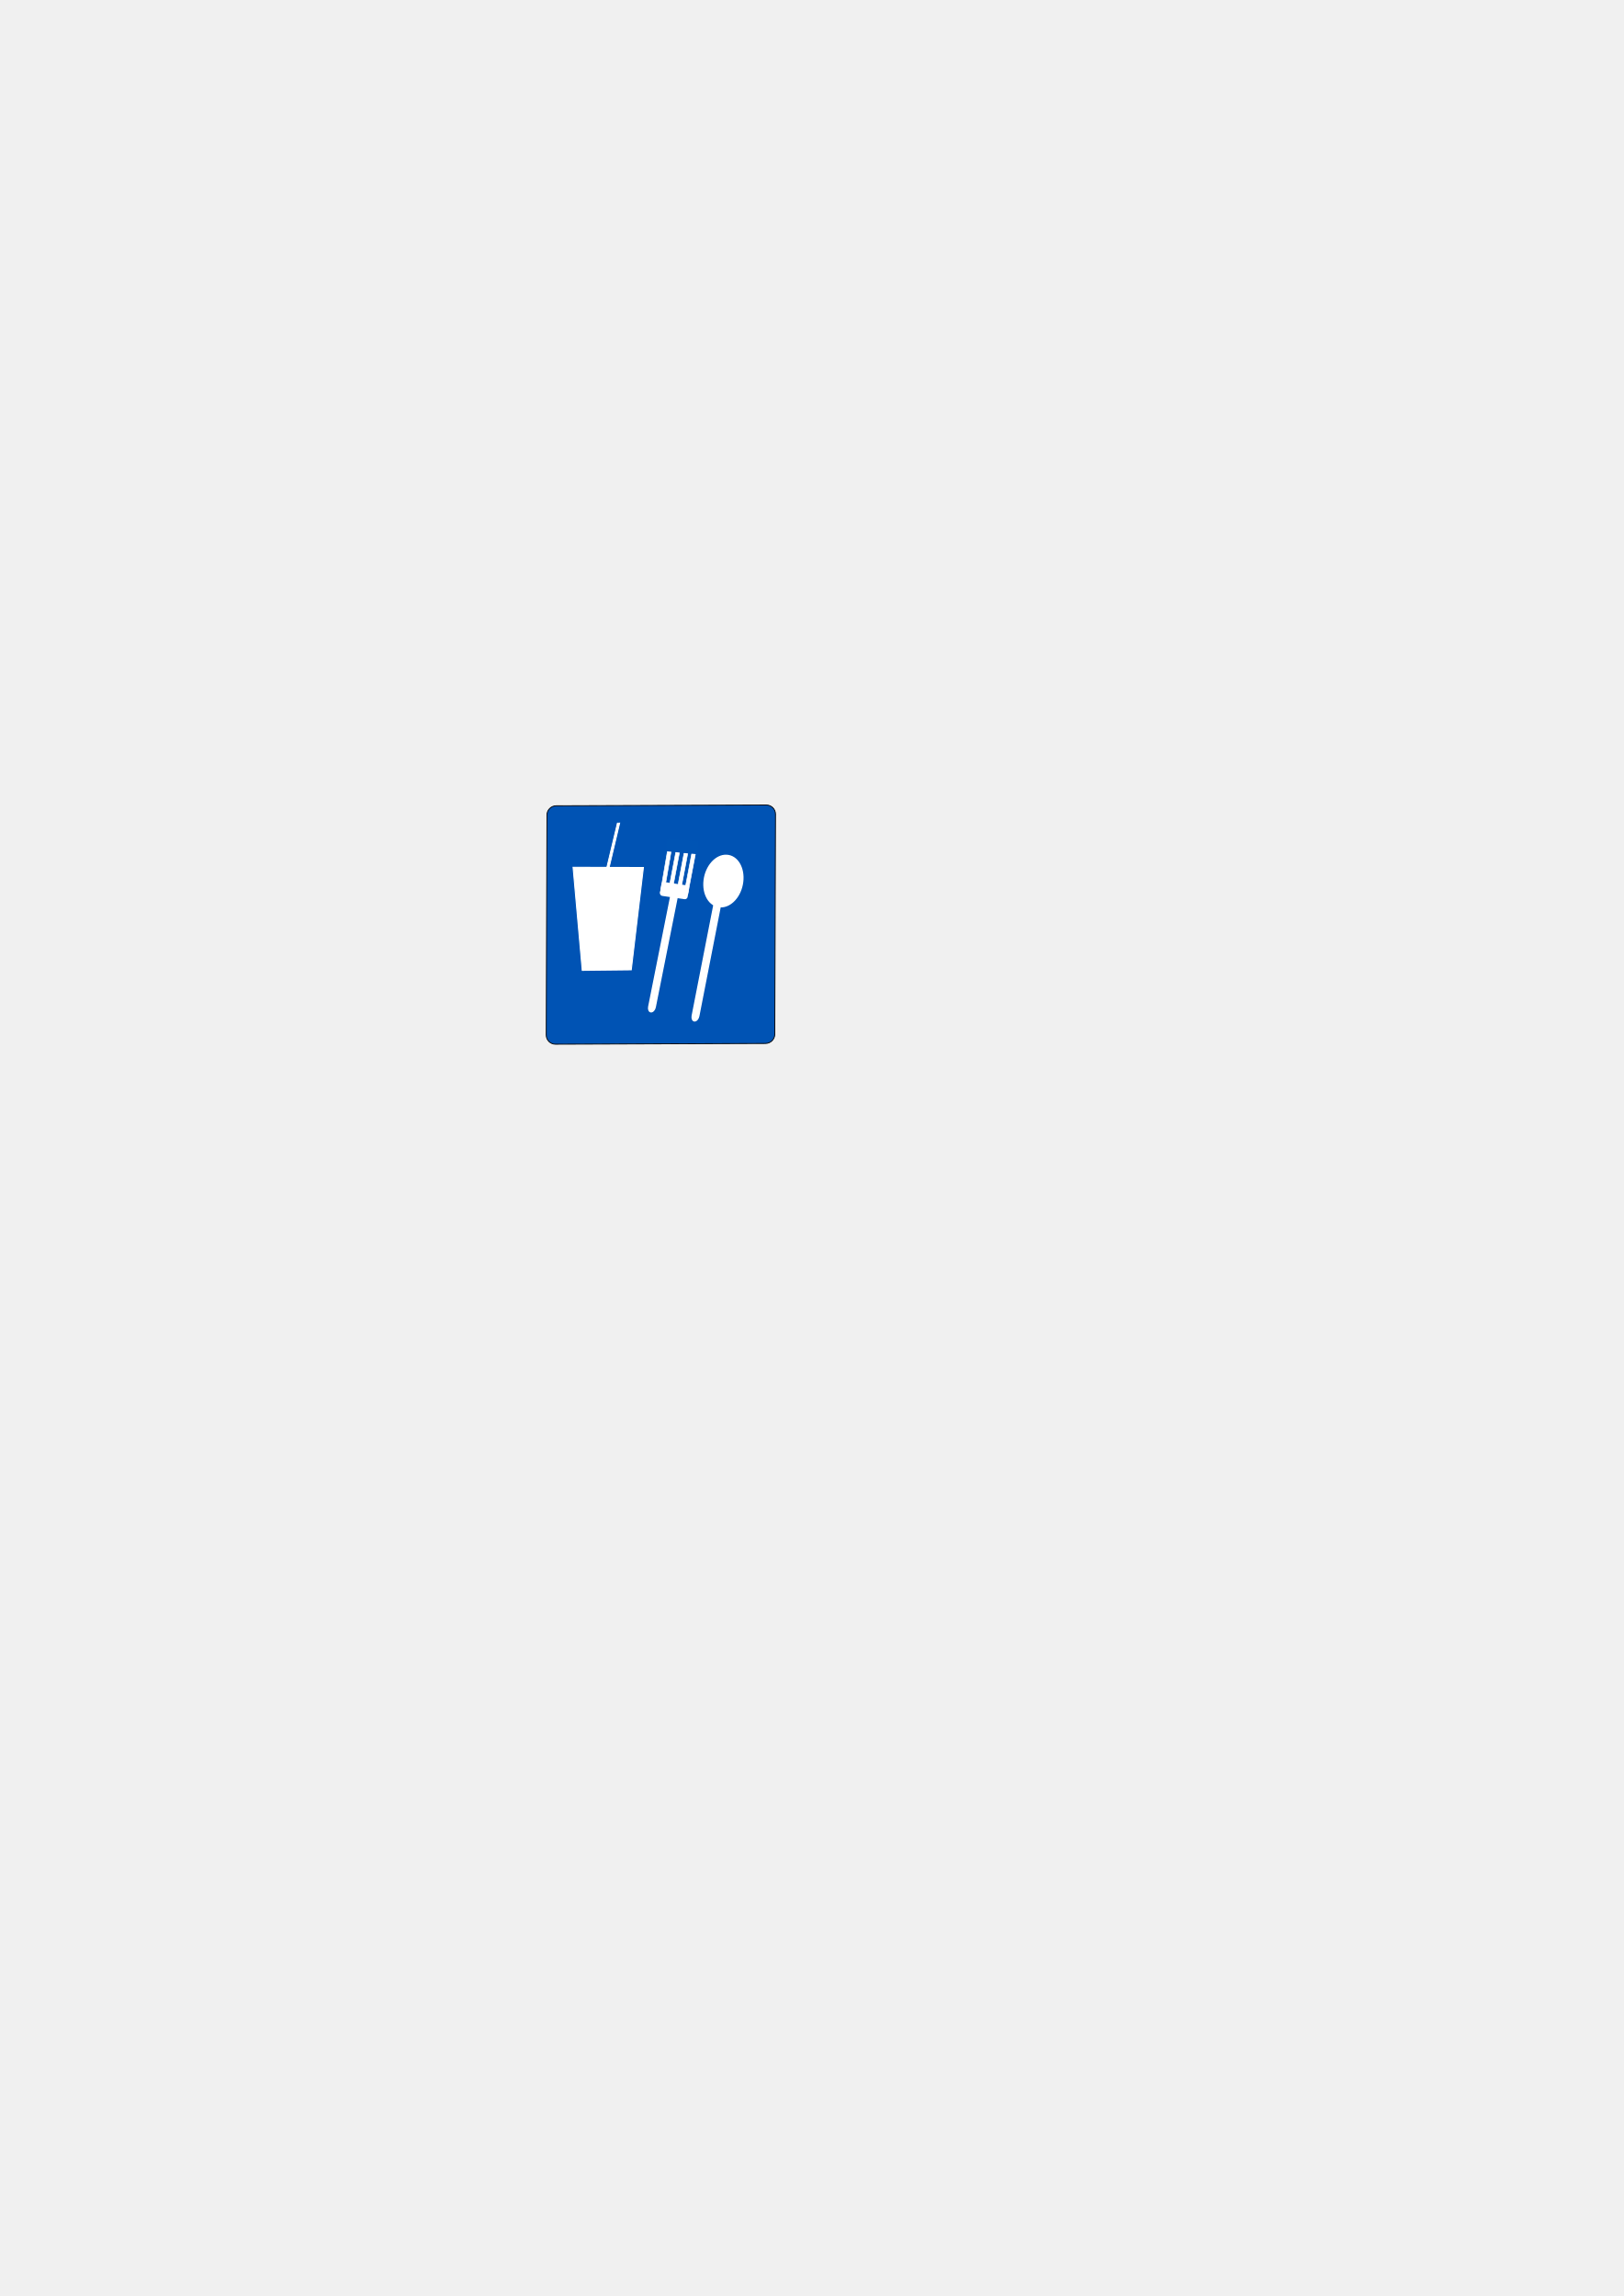
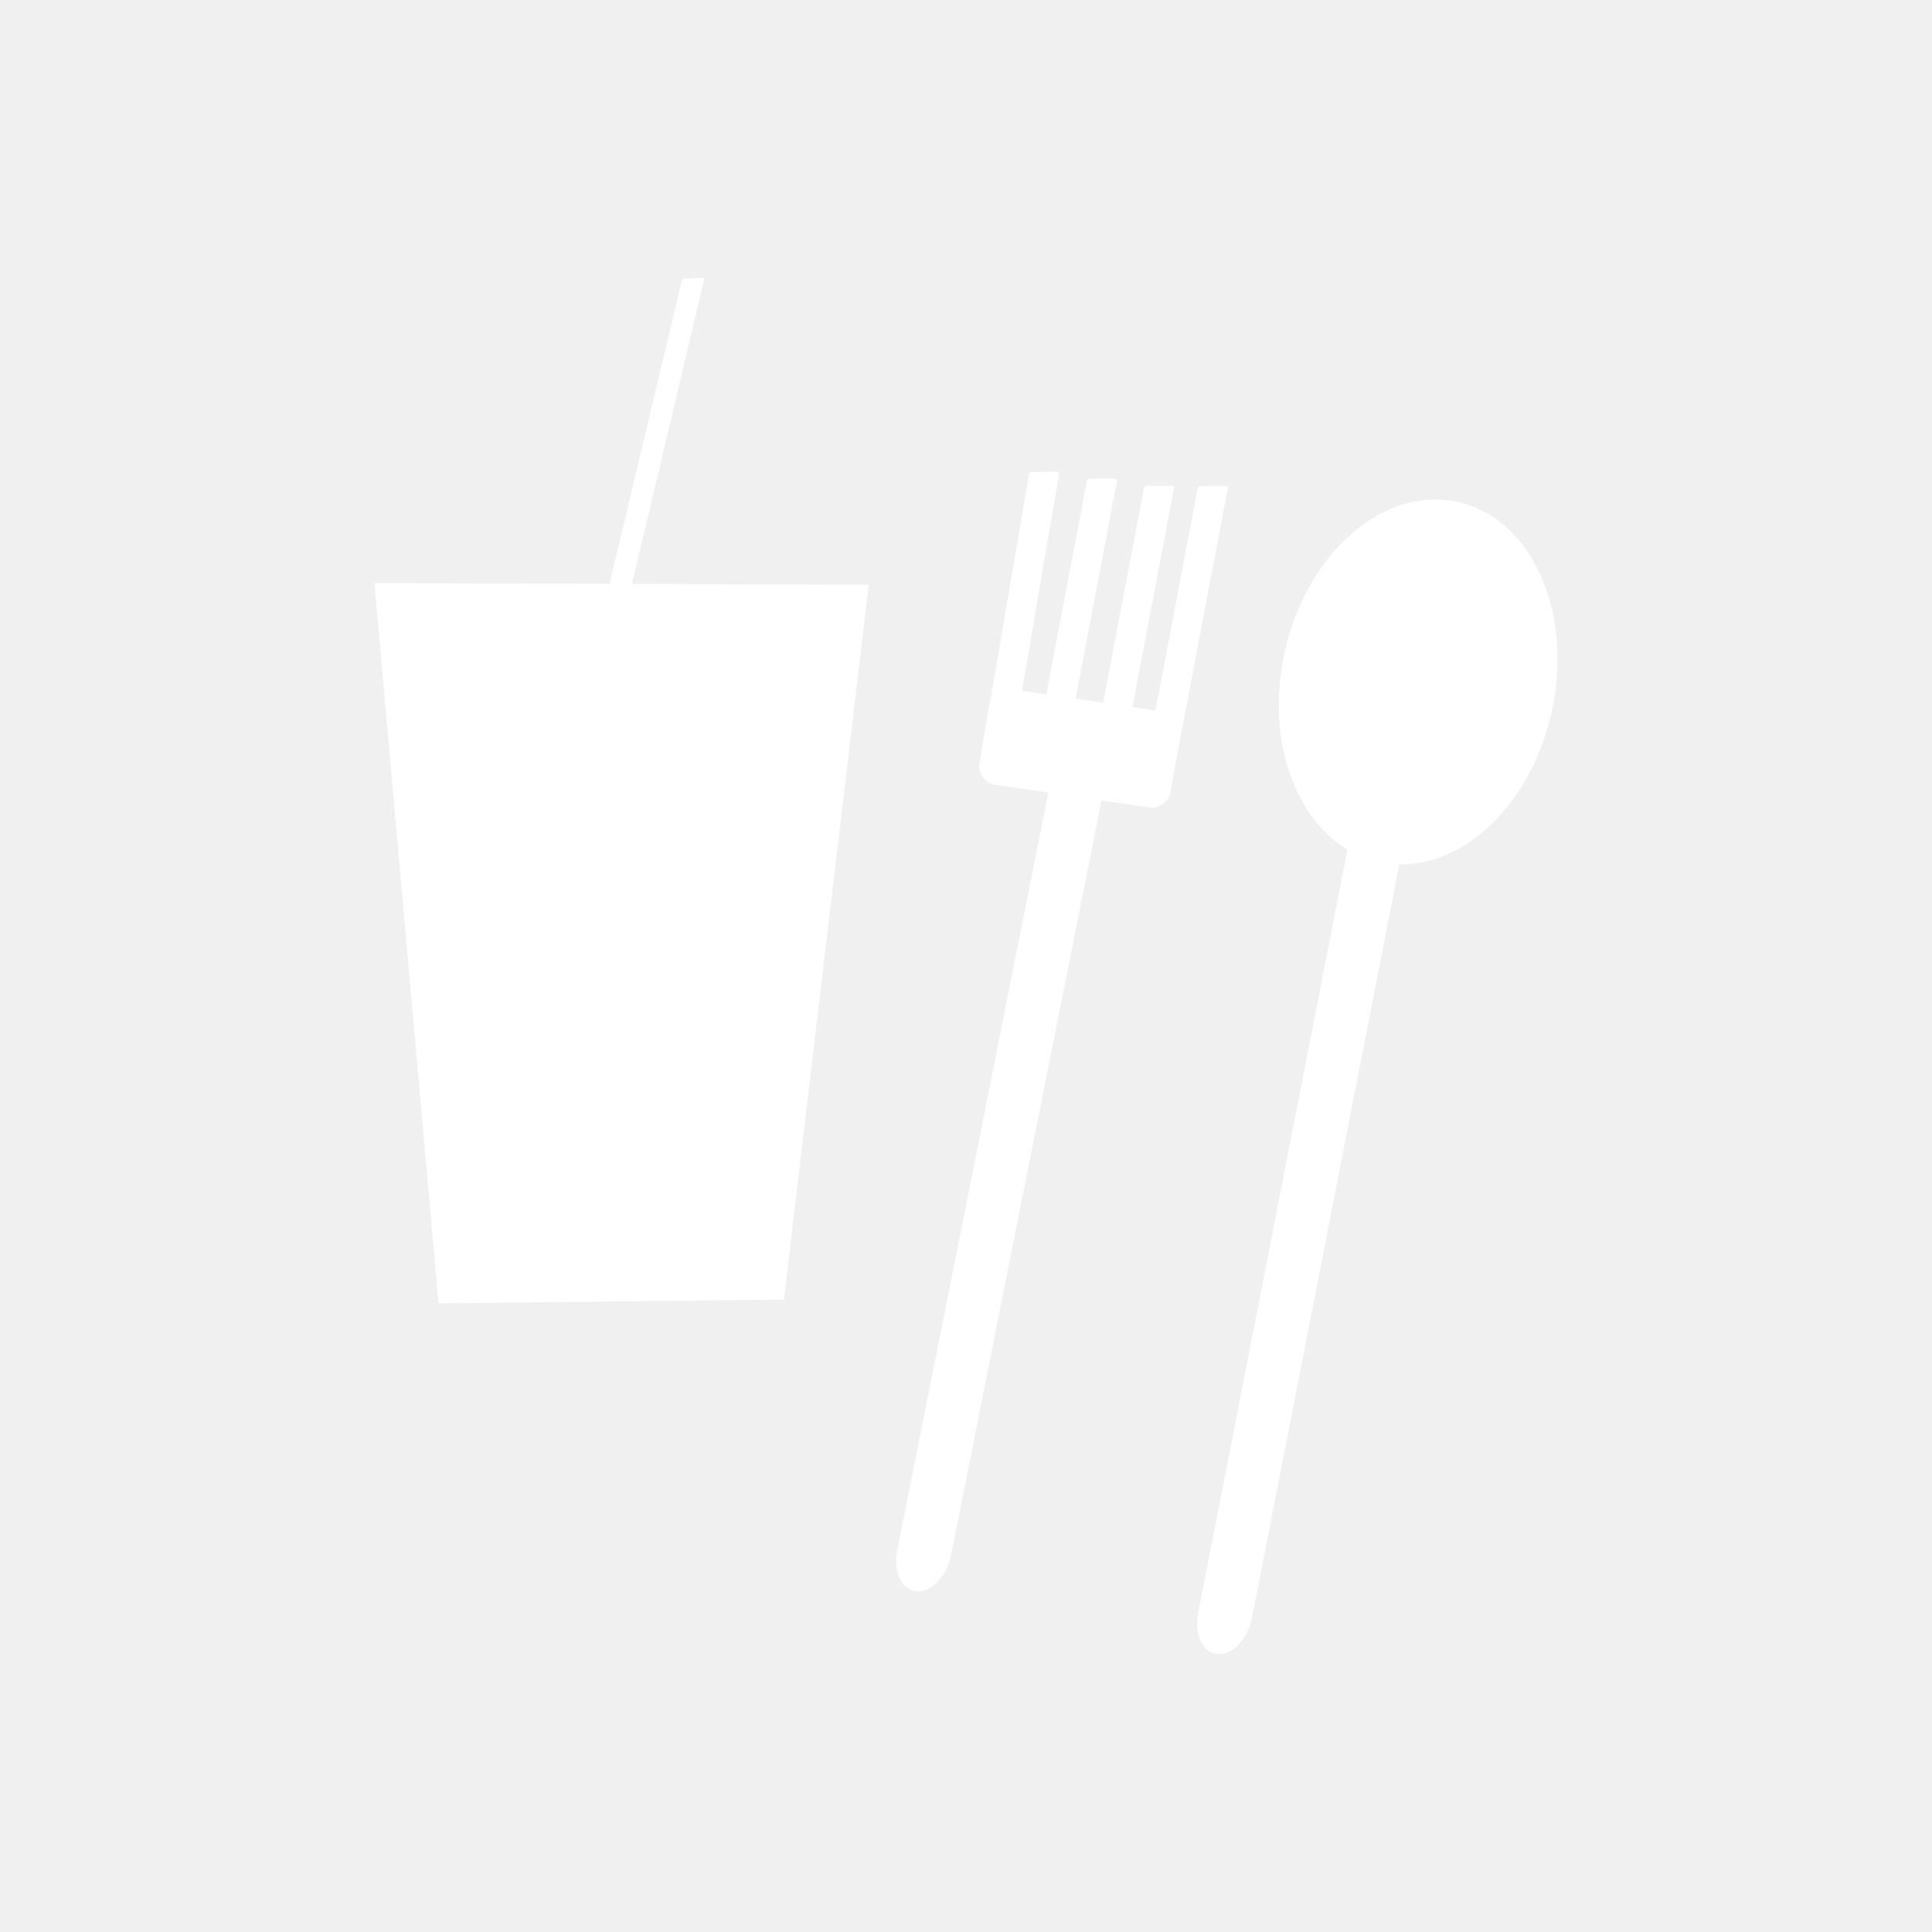
- <svg xmlns="http://www.w3.org/2000/svg" width="210mm" height="297mm" viewBox="0 0 744.094 1052.362" id="svg2" version="1.1">
+ <svg xmlns="http://www.w3.org/2000/svg" width="128" height="128" viewBox="0 0 128 128" id="svg2" version="1.1">
  <defs id="defs4">
    </defs>
-   <g id="layer1">
-     <g id="layer1-4" transform="translate(50.40337,127.7145)">
-       <rect ry="4.249" transform="matrix(0.9999936,-0.00357358,-0.00314966,0.999995,0,0)" y="242.333" x="201.015" height="109.301" width="104.751" id="rect3336" style="fill:#0053b4;fill-opacity:1;fill-rule:evenodd;stroke:#000000;stroke-width:0.379;stroke-linecap:butt;stroke-linejoin:round;stroke-miterlimit:4;stroke-dasharray:none;stroke-opacity:1" />
-       <path id="path4148" d="m 212.215,269.79 4.205,47.258 22.471,-0.248 5.564,-46.907 -32.24,-0.103 z" style="fill:#ffffff;fill-opacity:1;fill-rule:evenodd;stroke:#ffffff;stroke-width:0.456px;stroke-linecap:butt;stroke-linejoin:miter;stroke-opacity:1" />
-       <path id="path4152" d="m 224.866,281.669 7.653,-32.093 1.065,-0.035 -7.639,32.224 -1.08,-0.096 z" style="fill:#ffffff;fill-opacity:1;fill-rule:evenodd;stroke:#ffffff;stroke-width:0.392px;stroke-linecap:butt;stroke-linejoin:miter;stroke-opacity:1" />
-       <rect transform="matrix(0.996563,0.08283822,-0.1956073,0.9806823,0,0)" ry="2.275" y="259.912" x="309.424" height="56.48" width="2.939" id="rect4158" style="fill:#ffffff;fill-opacity:1;stroke:#ffffff;stroke-width:0.638;stroke-linejoin:round;stroke-miterlimit:4;stroke-dasharray:none;stroke-opacity:1" />
-       <rect rx="0" transform="matrix(1,0,-0.1867133,0.9824144,0,0)" ry="0.786" y="267.49" x="309.256" height="19.506" width="1.708" id="rect4158-4" style="fill:#ffffff;fill-opacity:1;stroke:#ffffff;stroke-width:0.286;stroke-linejoin:round;stroke-miterlimit:4;stroke-dasharray:none;stroke-opacity:1" />
-       <rect rx="0" transform="matrix(1,0,-0.1867133,0.9824144,0,0)" ry="0.786" y="267.98" x="316.689" height="19.506" width="1.708" id="rect4158-4-8" style="fill:#ffffff;fill-opacity:1;stroke:#ffffff;stroke-width:0.286;stroke-linejoin:round;stroke-miterlimit:4;stroke-dasharray:none;stroke-opacity:1" />
-       <rect rx="0" transform="matrix(1,0,-0.1867133,0.9824144,0,0)" ry="0.786" y="267.963" x="313.126" height="19.506" width="1.708" id="rect4158-4-3" style="fill:#ffffff;fill-opacity:1;stroke:#ffffff;stroke-width:0.286;stroke-linejoin:round;stroke-miterlimit:4;stroke-dasharray:none;stroke-opacity:1" />
-       <rect transform="matrix(0.9892451,0.1462676,-0.1611004,0.986938,0,0)" ry="0.662" y="237.023" x="294.713" height="5.298" width="11.665" id="rect4246" style="fill:#ffffff;fill-opacity:1;stroke:#ffffff;stroke-width:1.123;stroke-linejoin:round;stroke-miterlimit:4;stroke-dasharray:none;stroke-opacity:1" />
-       <rect transform="matrix(0.996427,0.08445835,-0.1919694,0.9814009,0,0)" ry="2.317" y="260.709" x="328.682" height="57.524" width="2.938" id="rect4158-8" style="fill:#ffffff;fill-opacity:1;stroke:#ffffff;stroke-width:0.644;stroke-linejoin:round;stroke-miterlimit:4;stroke-dasharray:none;stroke-opacity:1" />
-       <ellipse ry="9.107" rx="6.607" cy="276.469" cx="283.393" id="path4265" style="fill:#0054b4;fill-opacity:1;stroke:#0053b4;stroke-width:1.059;stroke-linejoin:round;stroke-miterlimit:4;stroke-dasharray:none;stroke-opacity:1" />
-       <ellipse ry="0.67" rx="0.759" cy="266.693" cx="290.848" id="path4267" style="fill:#0054b4;fill-opacity:1;stroke:#0053b4;stroke-width:1.059;stroke-linejoin:round;stroke-miterlimit:4;stroke-dasharray:none;stroke-opacity:1" />
-       <ellipse transform="matrix(0.9986568,0.05181252,-0.1239462,0.9922889,0,0)" ry="11.494" rx="8.438" cy="261.863" cx="313.995" id="path4269" style="fill:#ffffff;fill-opacity:1;stroke:#ffffff;stroke-width:1.361;stroke-linejoin:round;stroke-miterlimit:4;stroke-dasharray:none;stroke-opacity:1" />
-       <rect rx="0" transform="matrix(0.9998347,-0.01818058,-0.1688216,0.9856466,0,0)" ry="0.786" y="271.727" x="301.401" height="19.506" width="1.708" id="rect4158-4-0" style="fill:#ffffff;fill-opacity:1;stroke:#ffffff;stroke-width:0.286;stroke-linejoin:round;stroke-miterlimit:4;stroke-dasharray:none;stroke-opacity:1" />
-       <rect ry="0.095" y="266.014" x="255.837" height="0.189" width="0.253" id="rect4288" style="fill:#ffffff;fill-opacity:1;stroke:#ffffff;stroke-width:1.059;stroke-linejoin:round;stroke-miterlimit:4;stroke-dasharray:none;stroke-opacity:1" />
-       <rect transform="matrix(0.9953076,0.09676154,-0.08917133,0.9960163,0,0)" rx="0" ry="0.816" y="230.175" x="276.736" height="5.838" width="15.321" id="rect4248" style="fill:#0054b4;fill-opacity:1;stroke:#0053b4;stroke-width:1.083;stroke-linejoin:round;stroke-miterlimit:4;stroke-dasharray:none;stroke-opacity:1" />
+   <g id="layer1" transform="translate(-262.3689,-340.2333)">
+     <g id="g4344" transform="translate(24.80834,-18.4089)">
+       <path id="path4148" d="m 262.618,397.505 4.205,47.258 22.471,-0.248 5.564,-46.907 -32.24,-0.103 z" style="fill:#ffffff;fill-opacity:1;fill-rule:evenodd;stroke:#ffffff;stroke-width:0.456px;stroke-linecap:butt;stroke-linejoin:miter;stroke-opacity:1" />
+       <path id="path4152" d="m 275.27,409.384 7.653,-32.093 1.065,-0.035 -7.639,32.224 -1.08,-0.096 z" style="fill:#ffffff;fill-opacity:1;fill-rule:evenodd;stroke:#ffffff;stroke-width:0.392px;stroke-linecap:butt;stroke-linejoin:miter;stroke-opacity:1" />
+       <rect transform="matrix(0.996563,0.08283822,-0.1956073,0.9806823,0,0)" ry="2.275" y="383.815" x="384.321" height="56.48" width="2.939" id="rect4158" style="fill:#ffffff;fill-opacity:1;stroke:#ffffff;stroke-width:0.638;stroke-linejoin:round;stroke-miterlimit:4;stroke-dasharray:none;stroke-opacity:1" />
+       <rect rx="0" transform="matrix(1,0,-0.1867133,0.9824144,0,0)" ry="0.786" y="397.491" x="383.932" height="19.506" width="1.708" id="rect4158-4" style="fill:#ffffff;fill-opacity:1;stroke:#ffffff;stroke-width:0.286;stroke-linejoin:round;stroke-miterlimit:4;stroke-dasharray:none;stroke-opacity:1" />
+       <rect rx="0" transform="matrix(1,0,-0.1867133,0.9824144,0,0)" ry="0.786" y="397.981" x="391.365" height="19.506" width="1.708" id="rect4158-4-8" style="fill:#ffffff;fill-opacity:1;stroke:#ffffff;stroke-width:0.286;stroke-linejoin:round;stroke-miterlimit:4;stroke-dasharray:none;stroke-opacity:1" />
+       <rect rx="0" transform="matrix(1,0,-0.1867133,0.9824144,0,0)" ry="0.786" y="397.963" x="387.802" height="19.506" width="1.708" id="rect4158-4-3" style="fill:#ffffff;fill-opacity:1;stroke:#ffffff;stroke-width:0.286;stroke-linejoin:round;stroke-miterlimit:4;stroke-dasharray:none;stroke-opacity:1" />
+       <rect transform="matrix(0.9892451,0.1462676,-0.1611004,0.986938,0,0)" ry="0.662" y="356.005" x="365.04" height="5.298" width="11.665" id="rect4246" style="fill:#ffffff;fill-opacity:1;stroke:#ffffff;stroke-width:1.123;stroke-linejoin:round;stroke-miterlimit:4;stroke-dasharray:none;stroke-opacity:1" />
+       <rect transform="matrix(0.996427,0.08445835,-0.1919694,0.9814009,0,0)" ry="2.317" y="384.439" x="403.104" height="57.524" width="2.938" id="rect4158-8" style="fill:#ffffff;fill-opacity:1;stroke:#ffffff;stroke-width:0.644;stroke-linejoin:round;stroke-miterlimit:4;stroke-dasharray:none;stroke-opacity:1" />
+       <ellipse transform="matrix(0.9986568,0.05181252,-0.1239462,0.9922889,0,0)" ry="11.494" rx="8.438" cy="387.122" cx="380.012" id="path4269" style="fill:#ffffff;fill-opacity:1;stroke:#ffffff;stroke-width:1.361;stroke-linejoin:round;stroke-miterlimit:4;stroke-dasharray:none;stroke-opacity:1" />
+       <rect rx="0" transform="matrix(0.9998347,-0.01818058,-0.1688216,0.9856466,0,0)" ry="0.786" y="402.639" x="373.917" height="19.506" width="1.708" id="rect4158-4-0" style="fill:#ffffff;fill-opacity:1;stroke:#ffffff;stroke-width:0.286;stroke-linejoin:round;stroke-miterlimit:4;stroke-dasharray:none;stroke-opacity:1" />
+       <rect ry="0.095" y="393.728" x="306.241" height="0.189" width="0.253" id="rect4288" style="fill:#ffffff;fill-opacity:1;stroke:#ffffff;stroke-width:1.059;stroke-linejoin:round;stroke-miterlimit:4;stroke-dasharray:none;stroke-opacity:1" />
    </g>
  </g>
</svg>
